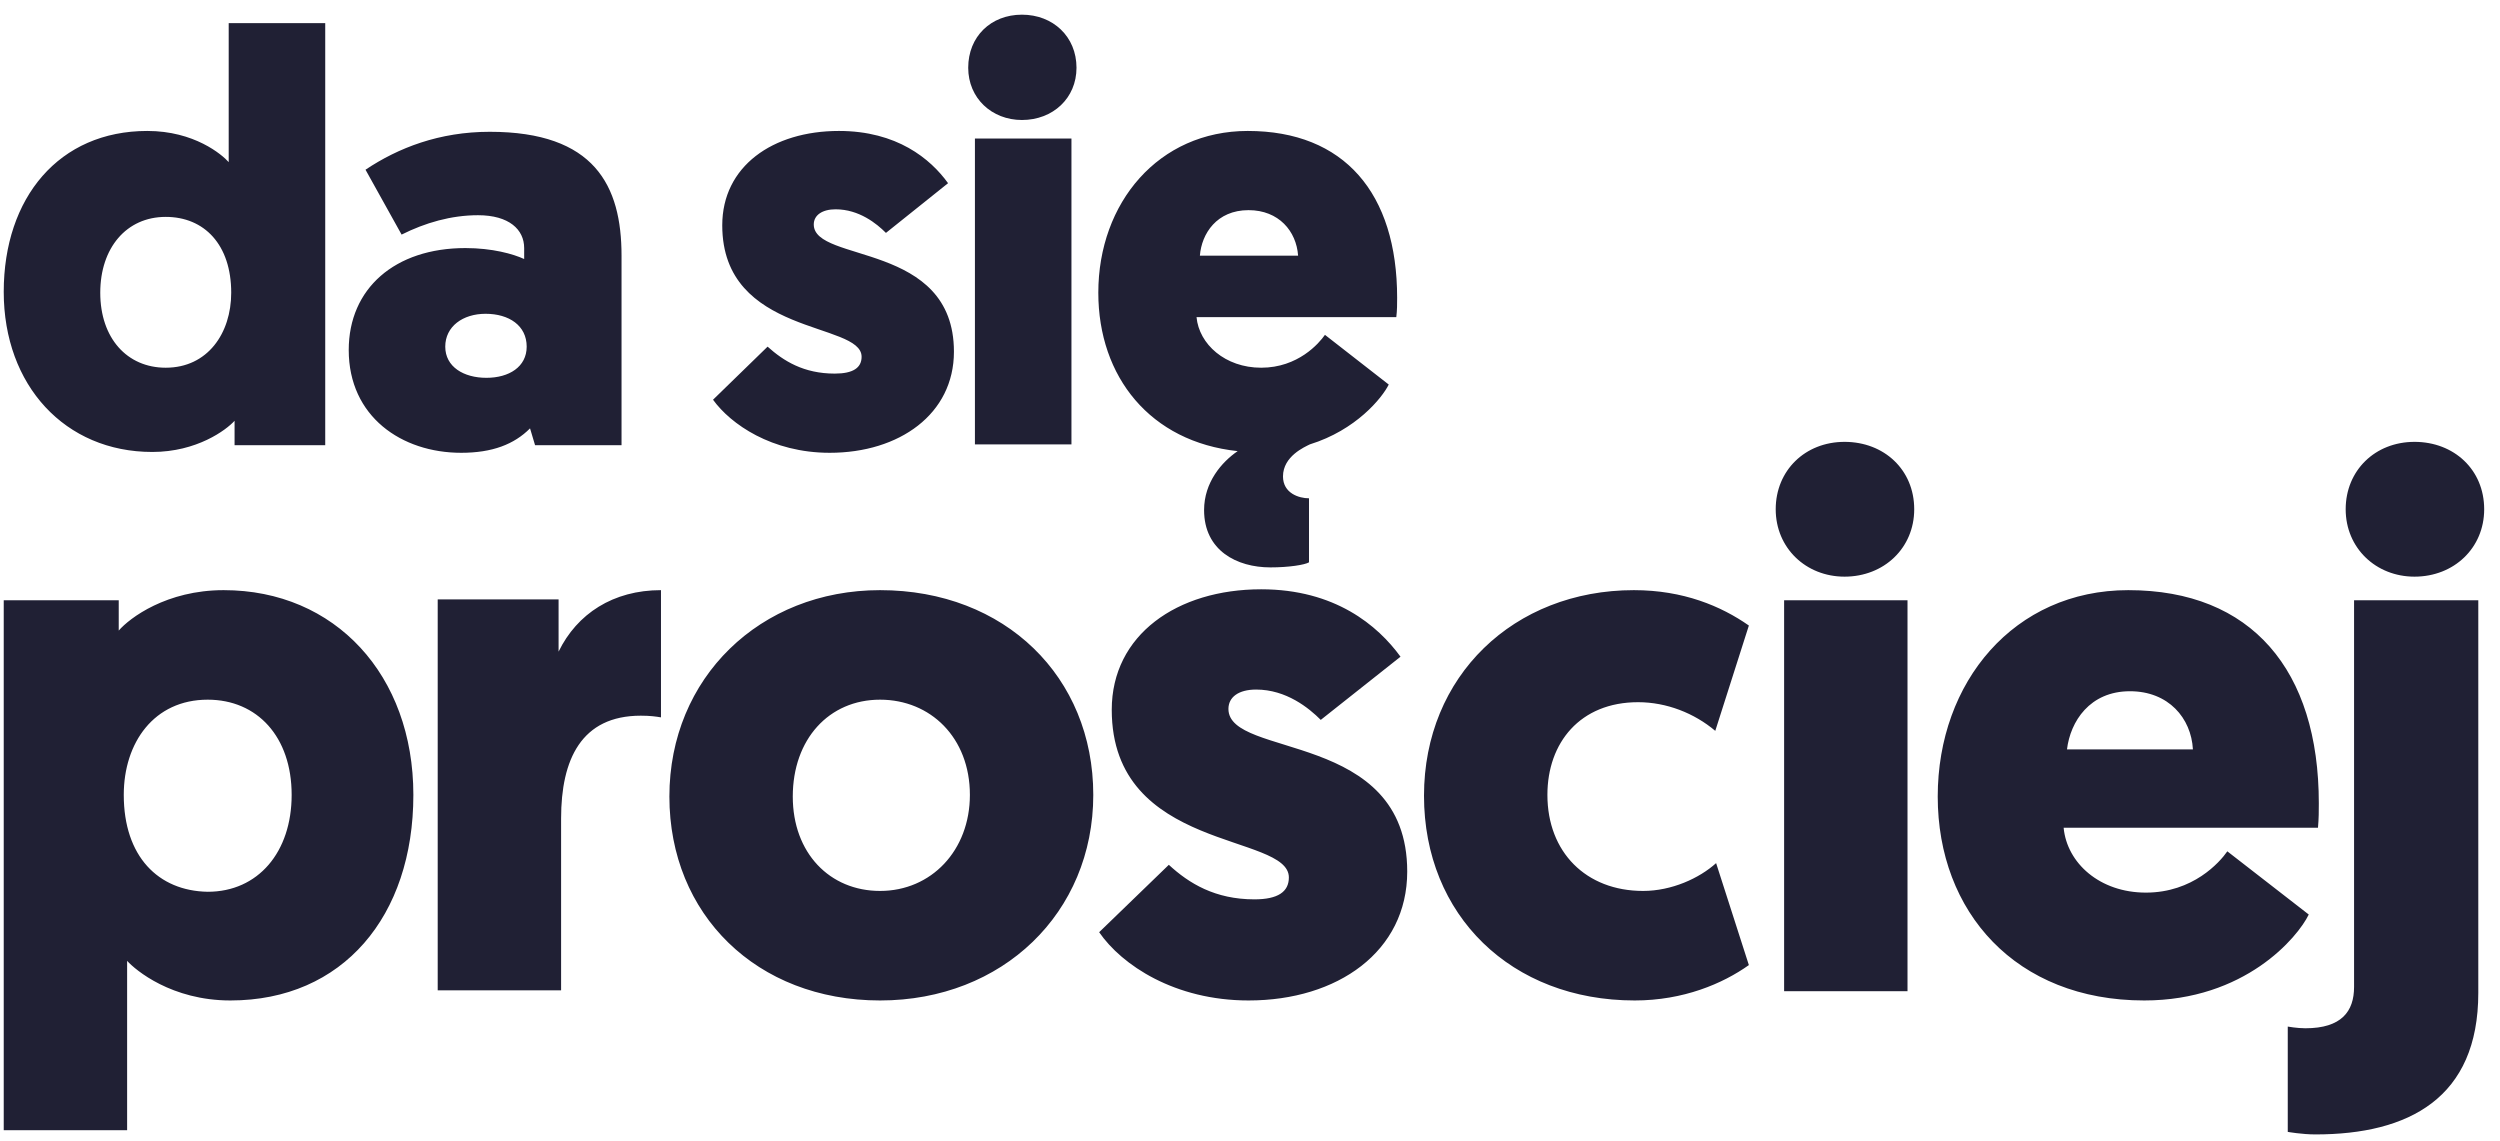
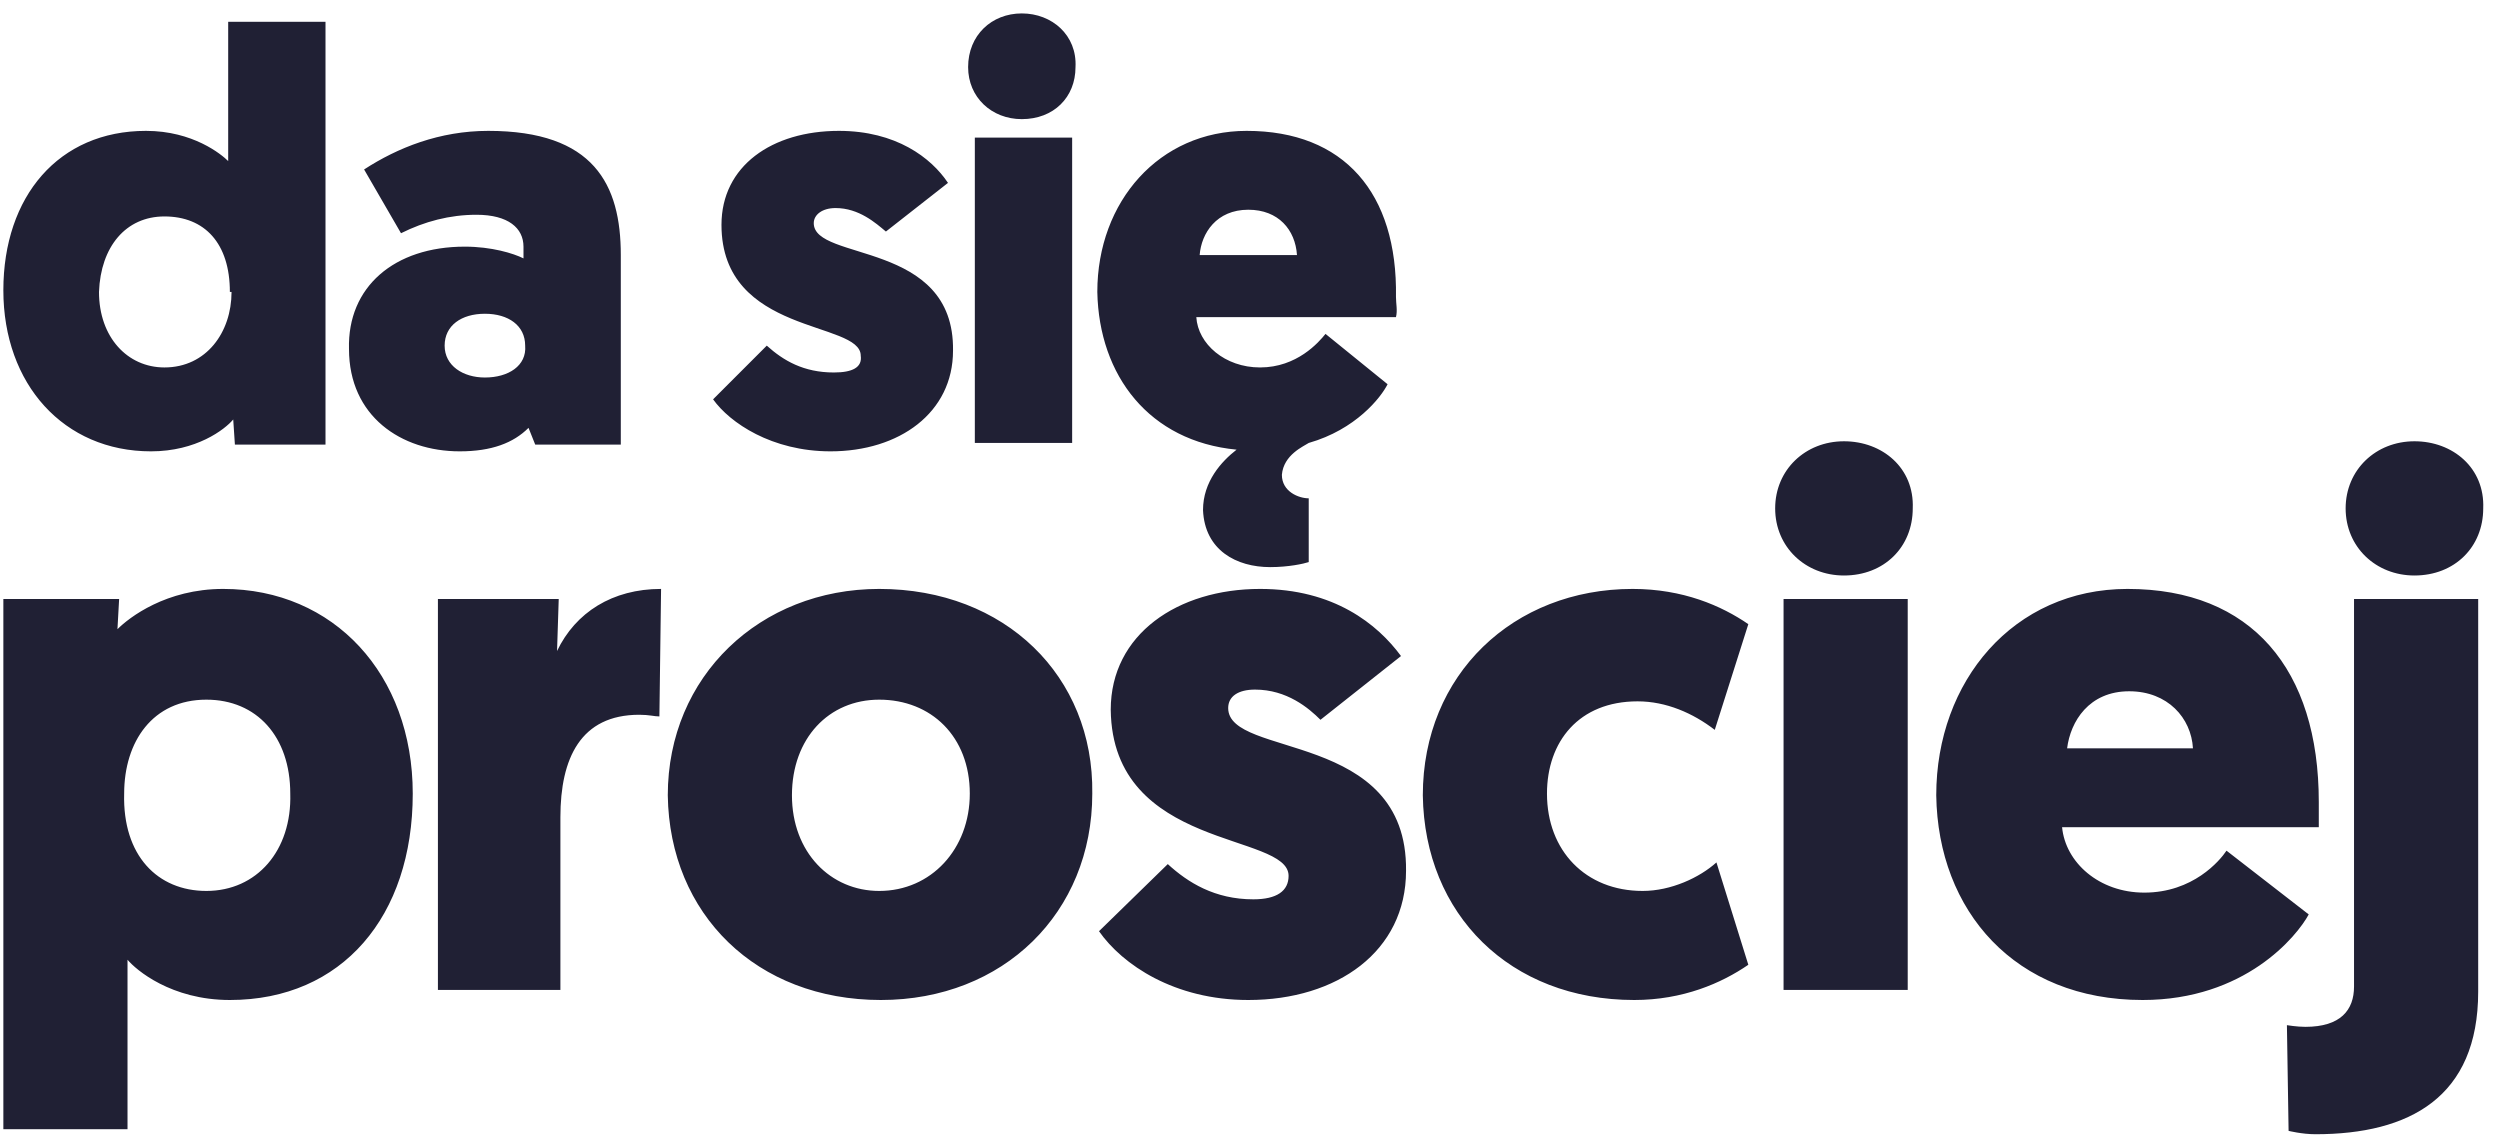
- <svg xmlns="http://www.w3.org/2000/svg" width="149px" height="68px" viewBox="0 0 149 68" version="1.1">
-   <defs />
-   <g id="Page-1" stroke="none" stroke-width="1" fill="none" fill-rule="evenodd">
-     <g id="finalowy-copy-5" transform="translate(-347, -47)" fill="#202034">
-       <g id="WEBDESIGN-+-COPYWRIT-+-SVGID_1_-Copy-Copy-Copy-Copy-Copy-Copy-Copy-Copy-Copy-Copy-+-Rectangle-59-Copy-+-Group-Copy-Copy-Copy" transform="translate(347, 42)">
-         <g id="WEBDESIGN-+-COPYWRIT-+-SVGID_1_-Copy-Copy-Copy-Copy-Copy-Copy-Copy-Copy-Copy-Copy" transform="translate(0.14641, 5.647764)">
-           <path d="M143.758,33.721 C146.11,33.721 147.911,32.014 147.911,29.704 C147.911,27.344 146.11,25.687 143.758,25.687 C141.407,25.687 139.656,27.394 139.656,29.704 C139.656,32.014 141.457,33.721 143.758,33.721 L143.758,33.721 Z M147.51,35.127 L140.156,35.127 L140.156,58.176 C140.156,59.632 139.406,60.637 137.255,60.637 C136.754,60.637 136.204,60.536 136.204,60.536 L136.204,66.813 C136.204,66.813 137.054,66.964 137.855,66.964 C143.408,66.964 147.56,64.805 147.56,58.528 L147.56,35.127 L147.51,35.127 Z M126.799,40.55 C129.1,40.55 130.451,42.157 130.551,44.015 L123.046,44.015 C123.246,42.358 124.397,40.55 126.799,40.55 L126.799,40.55 Z M138.055,47.229 C138.055,39.295 134.053,34.525 126.698,34.525 C119.895,34.525 115.342,39.998 115.342,46.827 C115.342,53.707 119.995,58.98 127.649,58.98 C133.652,58.98 136.804,55.213 137.455,53.858 L132.602,50.091 C132.152,50.744 130.551,52.552 127.749,52.552 C124.998,52.552 123.046,50.794 122.846,48.685 L138.005,48.685 C138.055,48.133 138.055,47.681 138.055,47.229 Z M109.789,33.721 C112.14,33.721 113.941,32.014 113.941,29.704 C113.941,27.344 112.14,25.687 109.789,25.687 C107.437,25.687 105.686,27.394 105.686,29.704 C105.686,32.014 107.487,33.721 109.789,33.721 L109.789,33.721 Z M113.541,35.127 L106.187,35.127 L106.187,58.427 L113.541,58.427 L113.541,35.127 L113.541,35.127 Z M97.782,52.452 C94.38,52.452 92.079,50.142 92.079,46.727 C92.079,43.614 94.03,41.203 97.482,41.203 C99.183,41.203 100.834,41.856 102.084,42.911 L104.086,36.634 C102.435,35.479 100.183,34.525 97.232,34.525 C90.077,34.525 84.724,39.647 84.724,46.777 C84.724,53.908 89.927,58.98 97.282,58.98 C100.183,58.98 102.535,57.975 104.086,56.871 L102.134,50.794 C101.134,51.698 99.483,52.452 97.782,52.452 L97.782,52.452 Z M74.268,58.98 C79.571,58.98 83.724,56.067 83.724,51.297 C83.724,42.86 73.068,44.568 73.068,41.605 C73.068,40.902 73.668,40.45 74.719,40.45 C76.52,40.45 77.87,41.555 78.571,42.258 L83.324,38.492 C81.973,36.634 79.421,34.474 75.019,34.474 C70.016,34.474 66.114,37.186 66.114,41.655 C66.114,50.142 76.67,48.987 76.67,51.648 C76.67,52.502 76.019,52.954 74.619,52.954 C72.267,52.954 70.716,52 69.516,50.895 L65.363,54.912 C66.714,56.871 69.866,58.98 74.268,58.98 L74.268,58.98 Z M47.103,46.827 C47.103,43.413 49.254,41.053 52.306,41.053 C55.308,41.053 57.659,43.312 57.659,46.727 C57.659,50.041 55.358,52.452 52.306,52.452 C49.304,52.452 47.103,50.192 47.103,46.827 L47.103,46.827 Z M52.306,58.98 C59.61,58.98 65.013,53.757 65.013,46.727 C65.013,39.697 59.76,34.525 52.306,34.525 C45.152,34.525 39.749,39.747 39.749,46.827 C39.749,53.858 44.952,58.98 52.306,58.98 L52.306,58.98 Z M39.248,34.525 C36.397,34.525 34.245,35.931 33.145,38.19 L33.145,35.077 L25.941,35.077 L25.941,58.377 L33.295,58.377 L33.295,48.133 C33.295,44.618 34.496,42.007 38.048,42.007 C38.598,42.007 38.948,42.057 39.248,42.107 L39.248,34.525 L39.248,34.525 Z M6.93,35.127 L0.076,35.127 L0.076,66.713 L7.43,66.713 L7.43,56.619 C7.93,57.172 10.082,58.98 13.584,58.98 C20.287,58.98 24.49,53.958 24.49,46.727 C24.49,39.596 19.837,34.525 13.183,34.525 C9.781,34.525 7.58,36.182 6.93,36.935 L6.93,35.127 L6.93,35.127 Z M7.23,46.727 C7.23,43.614 9.031,41.053 12.233,41.053 C15.184,41.053 17.236,43.262 17.236,46.727 C17.236,50.142 15.235,52.502 12.233,52.502 C9.281,52.452 7.23,50.393 7.23,46.727 Z M74.268,11.877 C76.069,11.877 77.12,13.133 77.22,14.589 L71.367,14.589 C71.467,13.283 72.367,11.877 74.268,11.877 Z M83.073,18.255 C83.123,17.853 83.123,17.451 83.123,17.1 C83.123,10.873 79.972,7.157 74.218,7.157 C68.915,7.157 65.313,11.425 65.313,16.798 C65.313,21.82 68.415,25.687 73.618,26.239 C72.667,26.892 71.617,28.097 71.617,29.754 C71.617,32.164 73.568,33.169 75.569,33.169 C76.67,33.169 77.62,33.018 77.87,32.867 L77.87,29.051 C77.27,29.051 76.32,28.75 76.32,27.746 C76.32,26.54 77.62,25.988 77.92,25.837 C80.672,24.984 82.223,23.075 82.623,22.272 L78.821,19.309 C78.471,19.811 77.22,21.268 75.019,21.268 C72.868,21.268 71.317,19.862 71.167,18.255 L83.073,18.255 L83.073,18.255 Z M60.761,6.504 C62.612,6.504 64.013,5.199 64.013,3.391 C64.013,1.533 62.612,0.227 60.761,0.227 C58.91,0.227 57.559,1.533 57.559,3.391 C57.559,5.199 58.96,6.504 60.761,6.504 L60.761,6.504 Z M63.712,7.609 L57.959,7.609 L57.959,25.837 L63.712,25.837 L63.712,7.609 L63.712,7.609 Z M49.304,26.339 C53.456,26.339 56.708,24.03 56.708,20.314 C56.708,13.735 48.354,15.041 48.354,12.731 C48.354,12.179 48.854,11.827 49.654,11.827 C51.055,11.827 52.106,12.681 52.656,13.233 L56.358,10.27 C55.308,8.814 53.306,7.157 49.854,7.157 C45.902,7.157 42.9,9.266 42.9,12.781 C42.9,19.41 51.205,18.506 51.205,20.615 C51.205,21.268 50.705,21.619 49.604,21.619 C47.753,21.619 46.552,20.866 45.602,20.012 L42.35,23.176 C43.401,24.632 45.852,26.339 49.304,26.339 L49.304,26.339 Z M26.391,20.012 C26.391,18.807 27.442,18.054 28.792,18.054 C30.193,18.054 31.244,18.757 31.244,20.012 C31.244,21.217 30.193,21.87 28.842,21.87 C27.492,21.87 26.391,21.217 26.391,20.012 L26.391,20.012 Z M20.638,20.213 C20.638,24.18 23.789,26.339 27.341,26.339 C29.193,26.339 30.493,25.837 31.444,24.883 L31.744,25.888 L36.897,25.888 L36.897,14.589 C36.897,10.421 35.296,7.207 29.042,7.207 C26.041,7.207 23.589,8.161 21.638,9.467 L23.789,13.334 C25.19,12.631 26.741,12.179 28.342,12.179 C30.193,12.179 31.094,13.032 31.094,14.137 L31.094,14.79 C30.443,14.489 29.193,14.137 27.592,14.137 C23.389,14.137 20.638,16.547 20.638,20.213 L20.638,20.213 Z M13.834,25.888 L19.237,25.888 L19.237,0.729 L13.484,0.729 L13.484,9.015 C13.083,8.563 11.432,7.157 8.631,7.157 C3.378,7.157 0.076,11.124 0.076,16.748 C0.076,22.322 3.728,26.289 8.931,26.289 C11.582,26.289 13.333,24.984 13.834,24.431 L13.834,25.888 L13.834,25.888 Z M13.634,16.798 C13.634,19.209 12.233,21.268 9.731,21.268 C7.43,21.268 5.829,19.51 5.829,16.798 C5.829,14.137 7.38,12.279 9.731,12.279 C12.033,12.279 13.634,13.936 13.634,16.798 L13.634,16.798 Z" id="SVGID_1_-Copy" />
-         </g>
-       </g>
-     </g>
-   </g>
+ <svg xmlns="http://www.w3.org/2000/svg" version="1.1" id="Layer_1" x="0px" y="0px" viewBox="0 0 149 68" enable-background="new 0 0 149 68" xml:space="preserve">
+   <path fill="#202034" d="M143.9,34.3c2.4,0,4.1-1.7,4.1-4c0.1-2.4-1.8-4-4.1-4c-2.3,0-4.1,1.7-4.1,4S141.6,34.3,143.9,34.3  L143.9,34.3z M147.7,35.7h-7.4v23.1c0,1.4-0.8,2.4-2.9,2.4c-0.5,0-1.1-0.1-1.1-0.1l0.1,6.3c0,0,0.8,0.2,1.6,0.2  c5.6,0,9.7-2.2,9.7-8.5V35.7L147.7,35.7z M126.9,41.2c2.3,0,3.7,1.6,3.8,3.4h-7.5C123.4,43,124.5,41.2,126.9,41.2L126.9,41.2z   M138.2,47.8c0-7.9-4-12.7-11.4-12.7c-6.8,0-11.4,5.5-11.4,12.3c0.1,6.9,4.7,12.2,12.3,12.2c6.1,0,9.2-3.8,9.9-5.1l-4.9-3.8  c-0.4,0.6-2,2.5-4.9,2.5c-2.7,0-4.7-1.8-4.9-3.9h15.3C138.2,48.7,138.2,48.3,138.2,47.8z M109.9,34.3c2.4,0,4.1-1.7,4.1-4  c0.1-2.4-1.8-4-4.1-4c-2.3,0-4.1,1.7-4.1,4S107.6,34.3,109.9,34.3L109.9,34.3z M113.7,35.7h-7.4V59h7.4V35.7L113.7,35.7z M97.9,53.1  c-3.4,0-5.7-2.4-5.7-5.8c0-3.1,1.9-5.5,5.4-5.5c1.7,0,3.3,0.7,4.6,1.7l2-6.3c-1.6-1.1-3.9-2.1-6.9-2.1c-7.1,0-12.5,5.1-12.5,12.3  c0.1,7.1,5.2,12.2,12.6,12.2c2.9,0,5.2-1,6.8-2.1l-1.9-6.1C101.3,52.3,99.6,53.1,97.9,53.1L97.9,53.1z M74.4,59.6  c5.3,0,9.4-2.9,9.4-7.7c0.1-8.4-10.6-6.7-10.6-9.7c0-0.7,0.6-1.1,1.6-1.1c1.9,0,3.2,1.1,3.9,1.8l4.8-3.8c-1.4-1.9-4-4-8.4-4  c-4.9,0-8.9,2.7-8.9,7.2c0.1,8.4,10.6,7.3,10.6,9.9c0,0.9-0.7,1.4-2.1,1.4c-2.3,0-3.9-1-5.1-2.1l-4.1,4C66.9,57.5,70,59.6,74.4,59.6  L74.4,59.6z M47.2,47.4c0-3.4,2.2-5.7,5.2-5.7c3.1,0,5.4,2.2,5.4,5.6c0,3.3-2.3,5.8-5.4,5.8C49.5,53.1,47.2,50.8,47.2,47.4  L47.2,47.4z M52.5,59.6c7.3,0,12.6-5.2,12.6-12.3c0.1-7-5.2-12.2-12.7-12.2c-7.1,0-12.6,5.2-12.6,12.3  C39.9,54.5,45.1,59.6,52.5,59.6L52.5,59.6z M39.4,35.1c-2.9,0-5.1,1.4-6.2,3.7l0.1-3.1h-7.2V59h7.3V48.7c0-3.5,1.2-6.1,4.7-6.1  c0.6,0,0.9,0.1,1.2,0.1L39.4,35.1L39.4,35.1z M7.1,35.7H0.2v31.6h7.4V57.2c0.5,0.6,2.6,2.4,6.1,2.4c6.7,0,10.9-5,10.9-12.3  c0-7.1-4.7-12.2-11.3-12.2c-3.4,0-5.6,1.7-6.3,2.4L7.1,35.7L7.1,35.7z M7.4,47.3c0-3.1,1.7-5.6,4.9-5.6c3,0,5,2.2,5,5.6  c0.1,3.4-2,5.8-5,5.8C9.4,53.1,7.3,51,7.4,47.3L7.4,47.3z M74.4,12.5c1.8,0,2.8,1.2,2.9,2.7h-5.8C71.6,13.9,72.5,12.5,74.4,12.5z   M83.2,18.9c0.1-0.4,0-0.8,0-1.2c0.1-6.2-3.1-9.9-8.9-9.9c-5.2,0-8.9,4.2-8.9,9.6c0.1,5,3.1,8.9,8.3,9.4c-0.9,0.7-2,1.9-2,3.6  c0.1,2.4,2,3.4,4,3.4c1.1,0,2-0.2,2.3-0.3v-3.8c-0.6,0-1.6-0.4-1.6-1.4c0.1-1.2,1.3-1.7,1.6-1.9c2.8-0.8,4.3-2.7,4.7-3.5l-3.7-3  c-0.4,0.5-1.7,2-3.9,2c-2.1,0-3.7-1.4-3.8-3H83.2L83.2,18.9z M60.9,7.1c1.9,0,3.2-1.3,3.2-3.1c0.1-1.9-1.4-3.2-3.2-3.2  c-1.8,0-3.2,1.3-3.2,3.2C57.7,5.8,59.1,7.1,60.9,7.1L60.9,7.1z M63.9,8.2h-5.8v18.2h5.8V8.2L63.9,8.2z M49.5,26.9  c4.1,0,7.3-2.3,7.3-6c0.1-6.6-8.3-5.3-8.3-7.6c0-0.5,0.5-0.9,1.3-0.9c1.4,0,2.4,0.9,3,1.4l3.7-2.9c-1-1.5-3.1-3.1-6.5-3.1  c-4,0-7,2.1-7,5.6c0,6.6,8.3,5.7,8.3,7.8c0.1,0.7-0.5,1-1.6,1c-1.8,0-3-0.7-4-1.6l-3.2,3.2C43.5,25.2,46,26.9,49.5,26.9L49.5,26.9z   M26.5,20.6c0-1.2,1-1.9,2.4-1.9s2.4,0.7,2.4,1.9c0.1,1.2-1,1.9-2.4,1.9C27.6,22.5,26.5,21.8,26.5,20.6L26.5,20.6z M20.8,20.8  c0,4,3.1,6.1,6.6,6.1c1.9,0,3.2-0.5,4.1-1.4l0.4,1H37V15.2c0-4.2-1.6-7.4-7.9-7.4c-2.9,0-5.4,1-7.4,2.3l2.2,3.8  c1.4-0.7,2.9-1.1,4.5-1.1c1.9,0,2.8,0.8,2.8,1.9v0.7c-0.6-0.3-1.9-0.7-3.5-0.7C23.5,14.7,20.7,17.1,20.8,20.8L20.8,20.8z M14,26.5  h5.4V1.3h-5.8v8.3c-0.4-0.4-2.1-1.8-4.9-1.8c-5.2,0-8.5,3.9-8.5,9.5s3.6,9.6,8.8,9.6c2.7,0,4.4-1.3,4.9-1.9L14,26.5L14,26.5z   M13.8,17.4c0,2.4-1.5,4.5-4,4.5c-2.2,0-3.9-1.8-3.9-4.5c0.1-2.7,1.6-4.5,3.9-4.5c2.4,0,3.9,1.6,3.9,4.5H13.8z" />
</svg>
